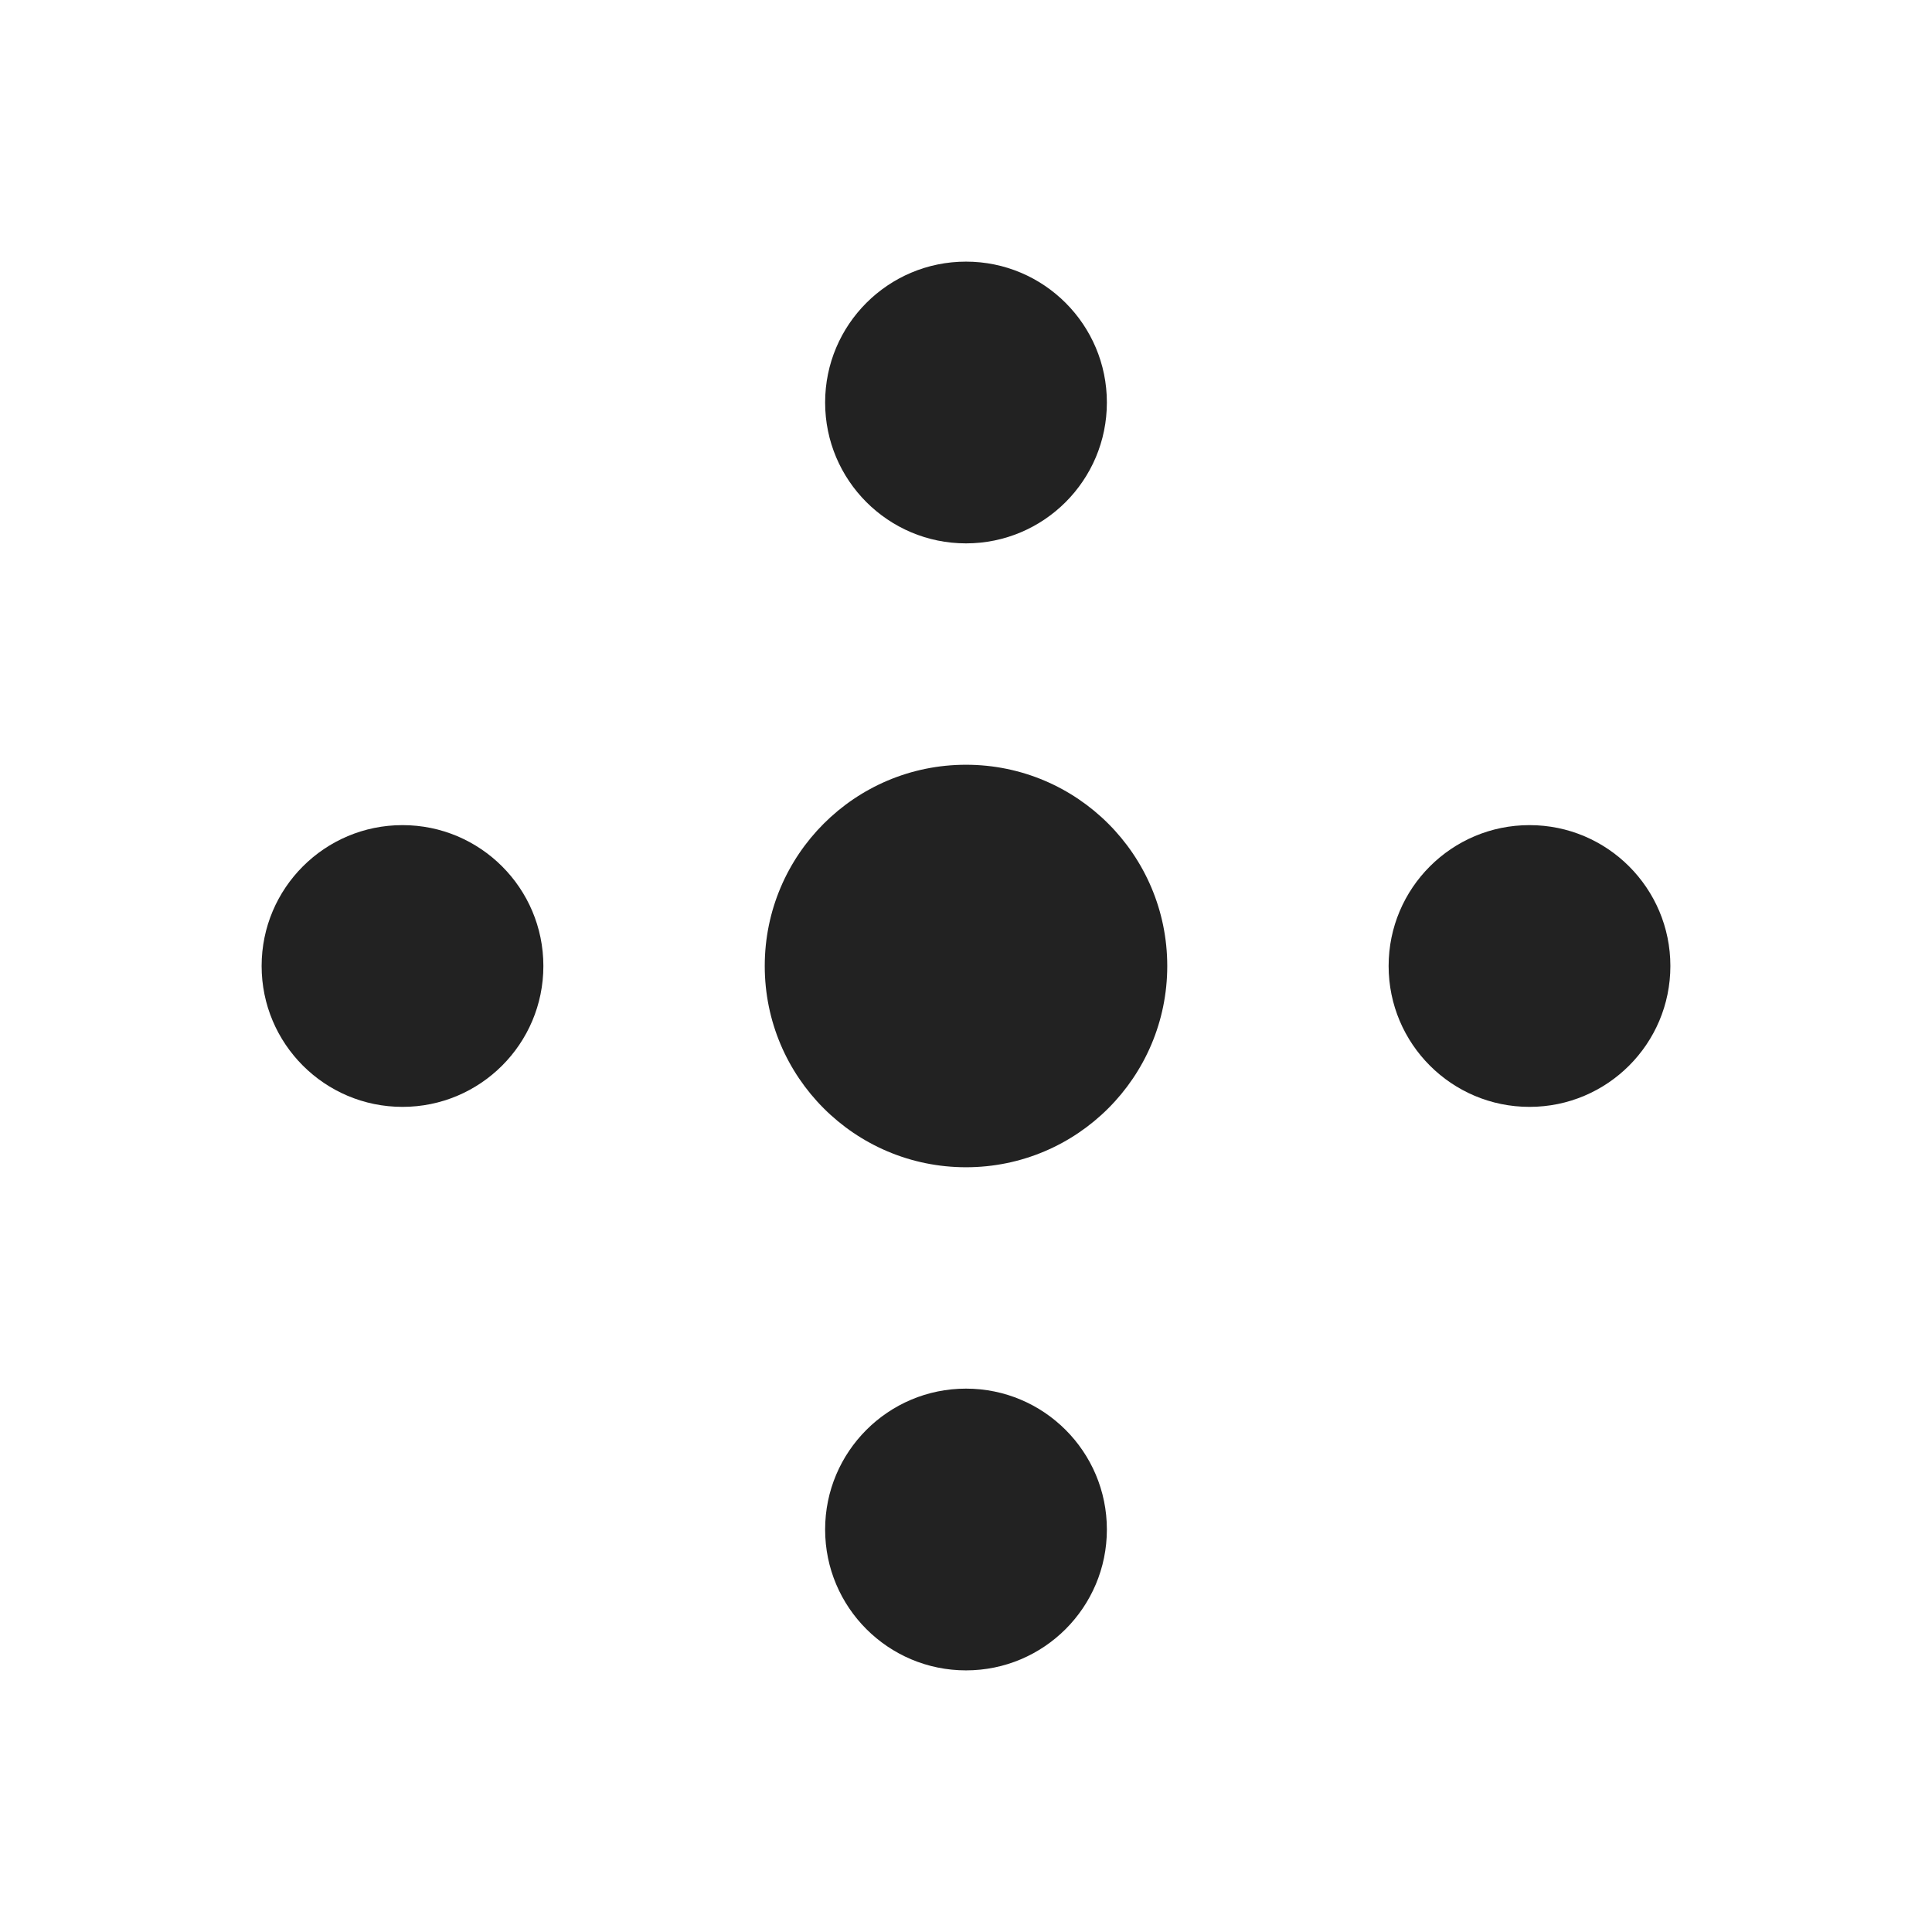
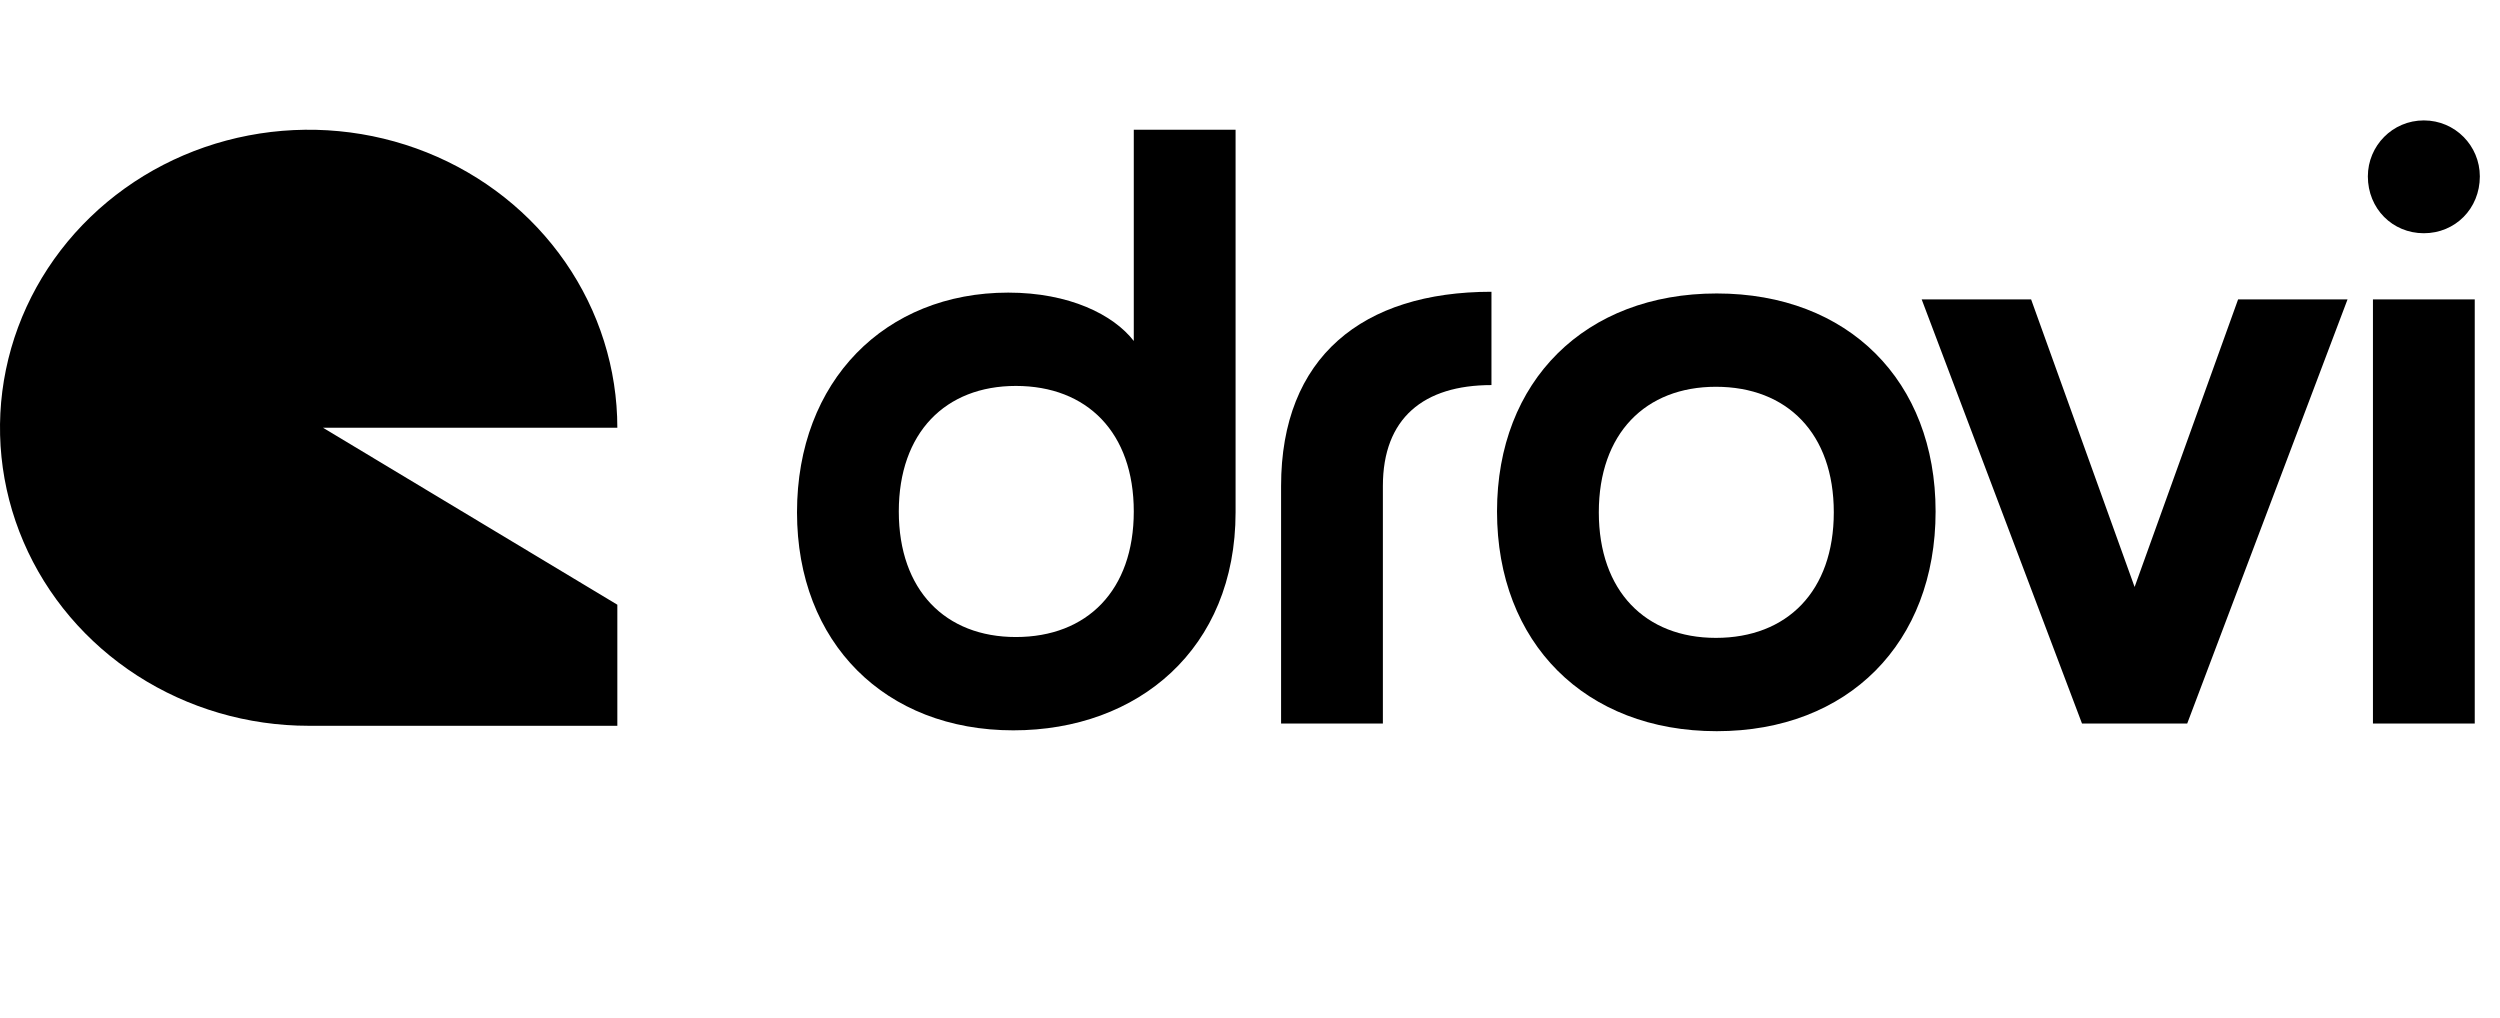
- <svg xmlns="http://www.w3.org/2000/svg" width="96" height="96" viewBox="0 0 96 96" fill="none">
-   <clipPath id="drovi-logo-clip">
-     <rect width="96" height="96" />
-   </clipPath>
-   <g clip-path="url(#drovi-logo-clip)" fill="#222222">
-     <circle cx="48" cy="48" r="10" />
-     <circle cx="48" cy="20" r="7" />
-     <circle cx="76" cy="48" r="7" />
-     <circle cx="48" cy="76" r="7" />
-     <circle cx="20" cy="48" r="7" />
+ <svg xmlns="http://www.w3.org/2000/svg" width="501" height="204" viewBox="0 0 501 204" fill="none">
+   <style>
+         :root { color: black; }
+         @media (prefers-color-scheme: dark) {
+         :root { color: white; }
+         }
+     </style>
+   <g fill="currentColor">
+     <path d="M123.714 85.724C123.714 73.912 120.086 62.365 113.289 52.543C106.493 42.722 96.832 35.067 85.529 30.546C74.226 26.026 61.789 24.843 49.789 27.148C37.79 29.452 26.768 35.14 18.118 43.493C9.467 51.845 3.575 62.487 1.189 74.073C-1.198 85.658 0.027 97.666 4.709 108.58C9.39 119.493 17.319 128.82 27.491 135.383C37.664 141.946 49.623 145.448 61.857 145.448H123.714V121.185L61.857 83.991V115.977V85.724H123.714Z" />
+     <path d="M227.21 26H247.61V102.67C247.61 130.04 228.06 146.36 203.07 146.36C177.4 146.36 159.72 128.85 159.72 102.67C159.72 76.32 177.4 58.64 202.05 58.64C214.29 58.64 223.13 63.06 227.21 68.33V26ZM180.12 102.5C180.12 118.31 189.47 127.66 203.58 127.66C217.86 127.66 227.21 118.31 227.21 102.5C227.21 86.69 217.86 77.34 203.58 77.34C189.47 77.34 180.12 86.69 180.12 102.5Z" />
+     <path d="M256.729 97.4C256.729 71.56 273.049 58.47 298.889 58.47V77.17C285.289 77.17 277.129 83.8 277.129 97.4V145H256.729V97.4Z" />
+     <path d="M300.003 102.5C300.003 76.32 317.683 58.81 344.033 58.81C370.383 58.81 387.893 76.32 387.893 102.5C387.893 128.85 370.383 146.53 344.033 146.53C317.683 146.53 300.003 128.85 300.003 102.5ZM320.403 102.67C320.403 118.48 329.753 127.83 343.863 127.83C358.143 127.83 367.493 118.48 367.493 102.67C367.493 86.86 358.143 77.51 343.863 77.51C329.753 77.51 320.403 86.86 320.403 102.67Z" />
+     <path d="M417.235 145L385.105 60H407.035L427.775 117.63L448.515 60H470.445L438.315 145H417.235ZM474.518 35.35C474.518 29.23 479.448 24.13 485.738 24.13C492.028 24.13 496.958 29.23 496.958 35.35C496.958 41.81 492.028 46.74 485.738 46.74C479.448 46.74 474.518 41.81 474.518 35.35ZM475.538 145V60H495.938V145H475.538Z" />
  </g>
</svg>
